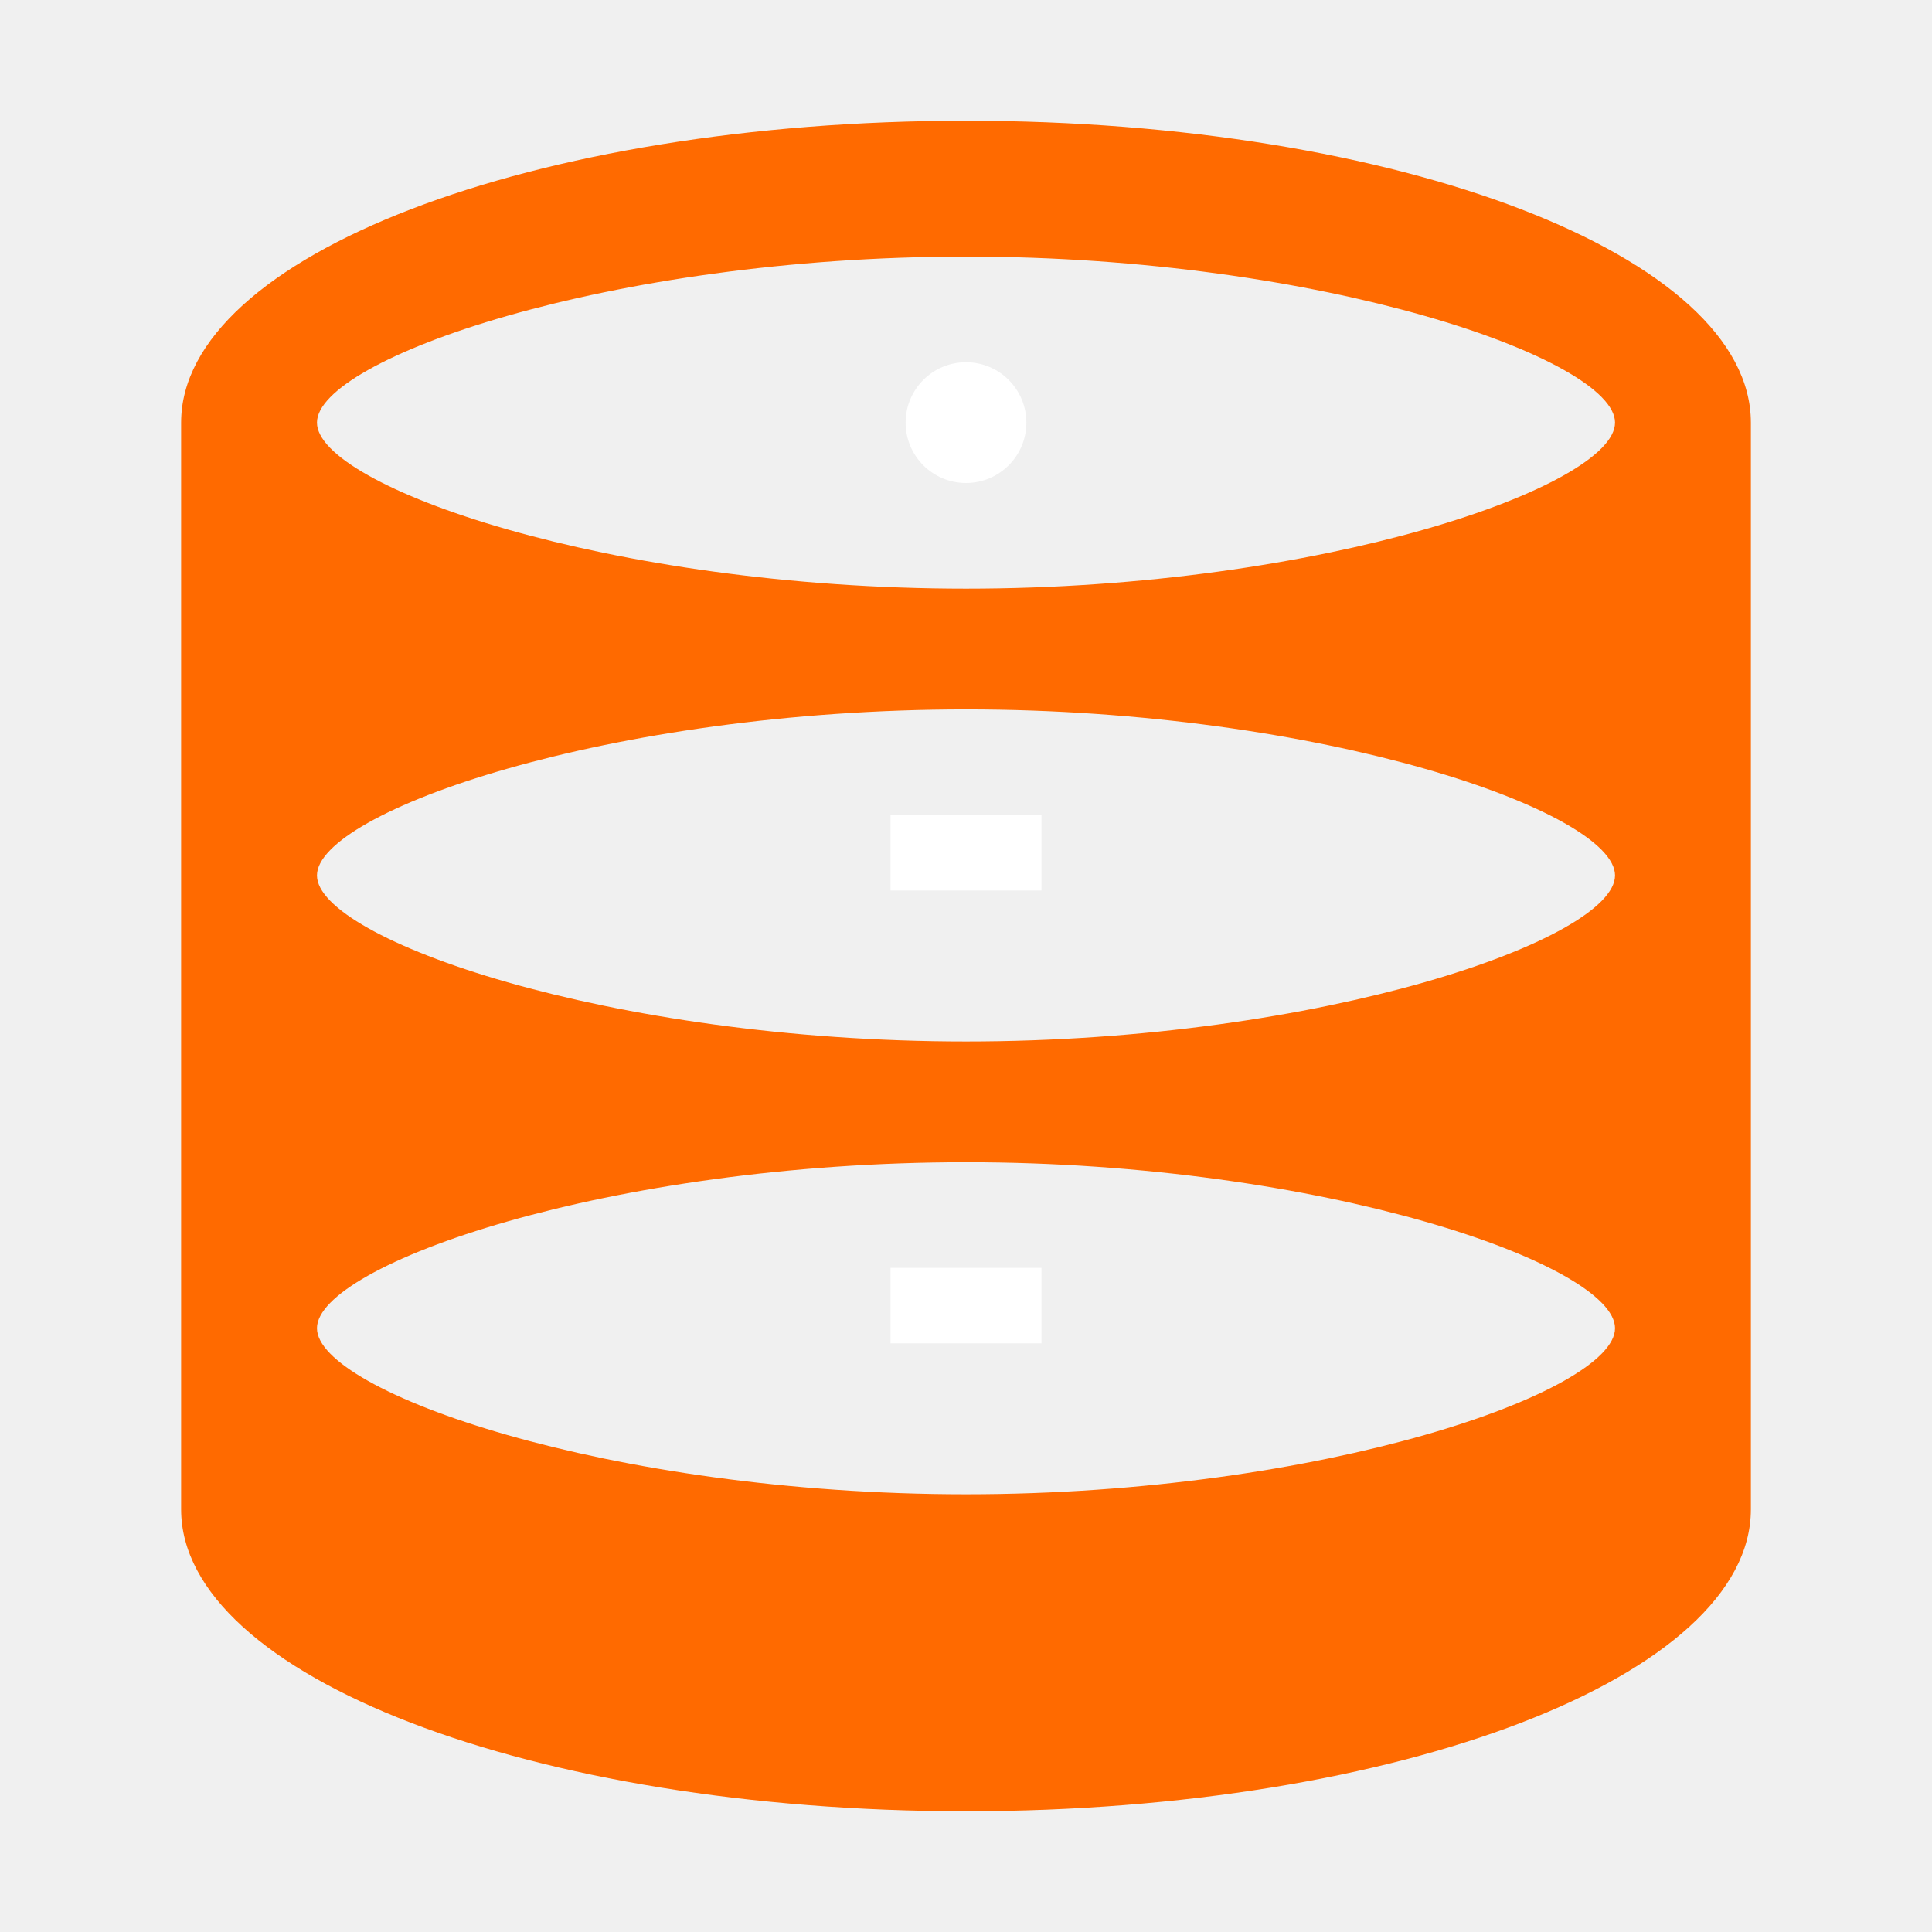
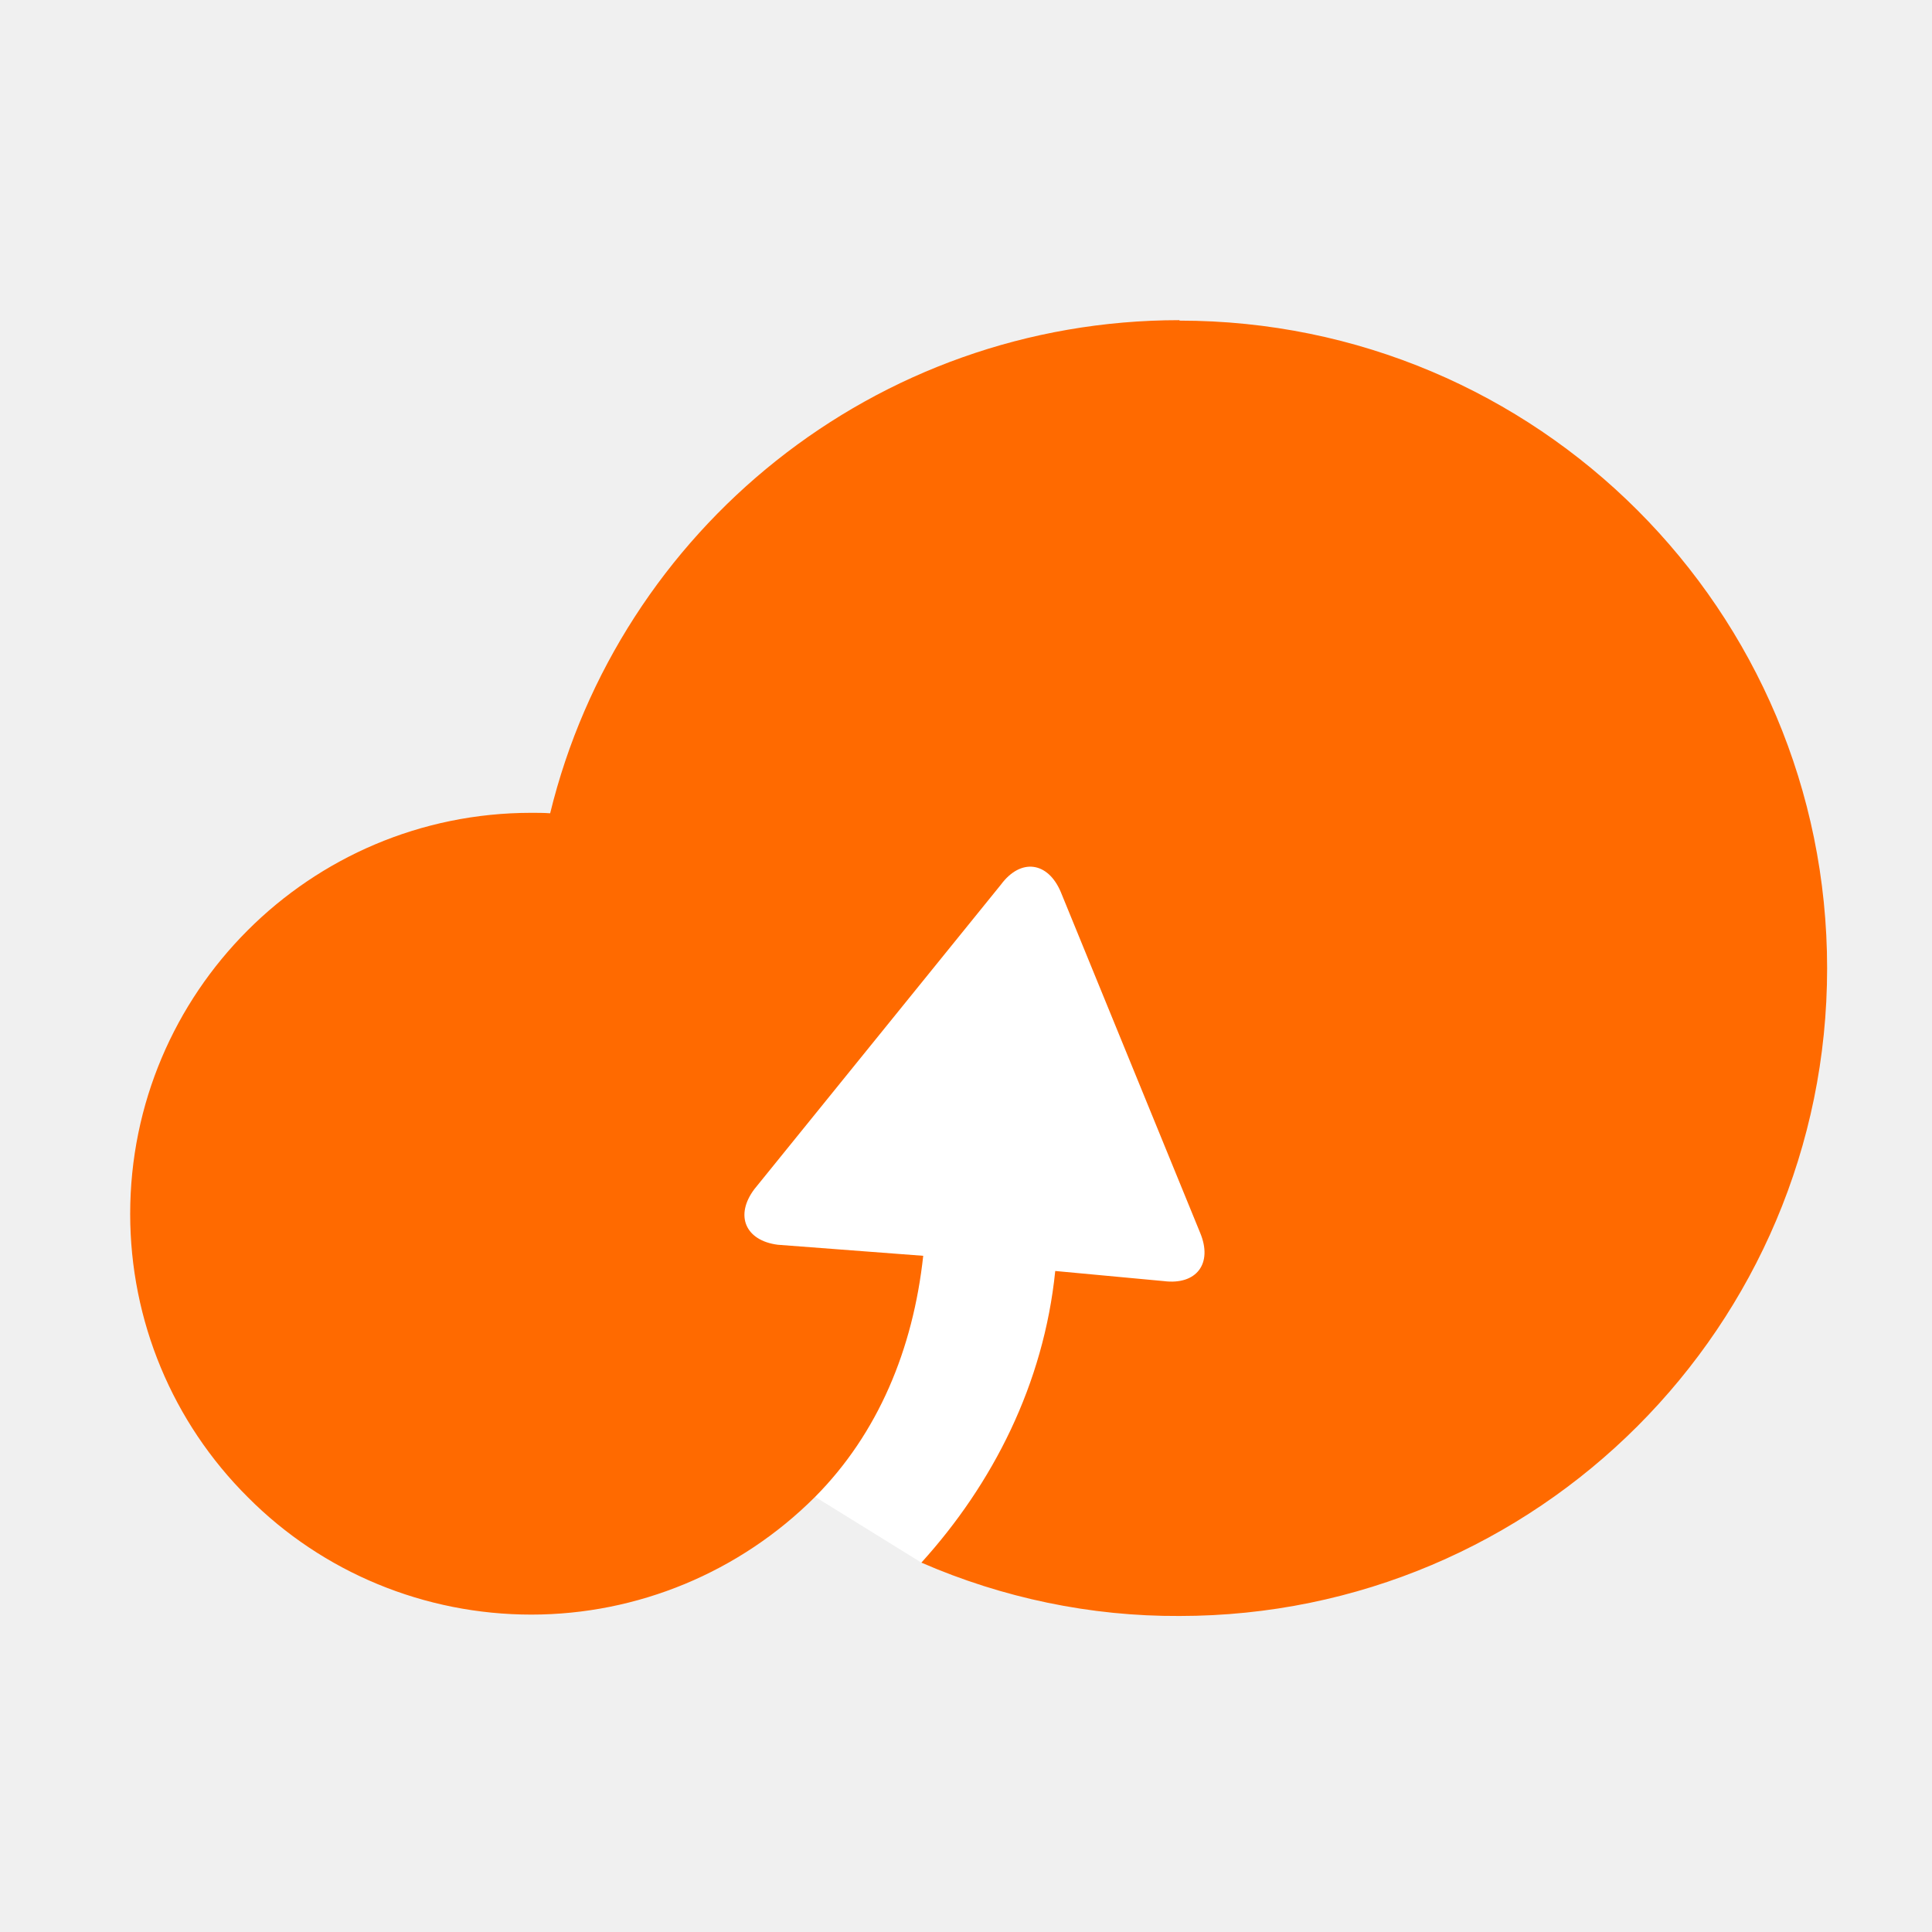
- <svg xmlns="http://www.w3.org/2000/svg" class="icon" viewBox="0 0 1024 1024" version="1.1" width="200" height="200">
-   <path d="M512 64C282.24 64 96 135.68 96 224v576c0 88.32 186.24 160 416 160s416-71.68 416-160V224c0-88.32-186.24-160-416-160z m0 72c189.44 0 344 54.4 344 88s-154.56 88-344 88-344-54.4-344-88 154.56-88 344-88z m0 240c189.44 0 344 54.4 344 88s-154.56 88-344 88-344-54.4-344-88 154.56-88 344-88z m0 240c189.44 0 344 54.4 344 88s-154.56 88-344 88-344-54.4-344-88 154.56-88 344-88z" fill="#FF6A00" />
-   <circle cx="512" cy="224" r="32" fill="#FFFFFF" />
-   <path d="M472 432 h80 v40 h-80 z M472 672 h80 v40 h-80 z" fill="#FFFFFF" />
+ <svg xmlns="http://www.w3.org/2000/svg" viewBox="164 79 42 35" version="1.1" width="200" height="200">
+   <path d="M 178 93 L 192 93 L 192 105 L 184.03 109.47 L 181.72 108.04 L 178 104 Z" fill="#FFFFFF" />
+   <path d="M 189.64 82.46 C 183.01 82.46 177.46 87.03 175.96 93.18 C 175.82 93.17 175.68 93.17 175.55 93.17 C 170.73 93.17 166.83 97.08 166.83 101.89 C 166.83 104.21 167.75 106.42 169.39 108.05 C 171.02 109.69 173.24 110.6 175.55 110.6 C 177.86 110.6 180.08 109.68 181.72 108.04 C 183.09 106.66 183.85 104.83 184.07 102.8 L 180.91 102.56 C 180.2 102.47 179.97 101.92 180.4 101.35 L 185.76 94.73 C 186.19 94.15 186.78 94.23 187.06 94.89 L 190.09 102.3 C 190.37 102.97 190.01 103.44 189.3 103.35 L 186.94 103.13 C 186.69 105.59 185.58 107.76 184.03 109.47 C 185.8 110.24 187.71 110.64 189.64 110.63 C 197.42 110.63 203.72 104.32 203.72 96.55 C 203.72 88.77 197.42 82.47 189.64 82.47 Z" fill="#FF6A00" />
</svg>
